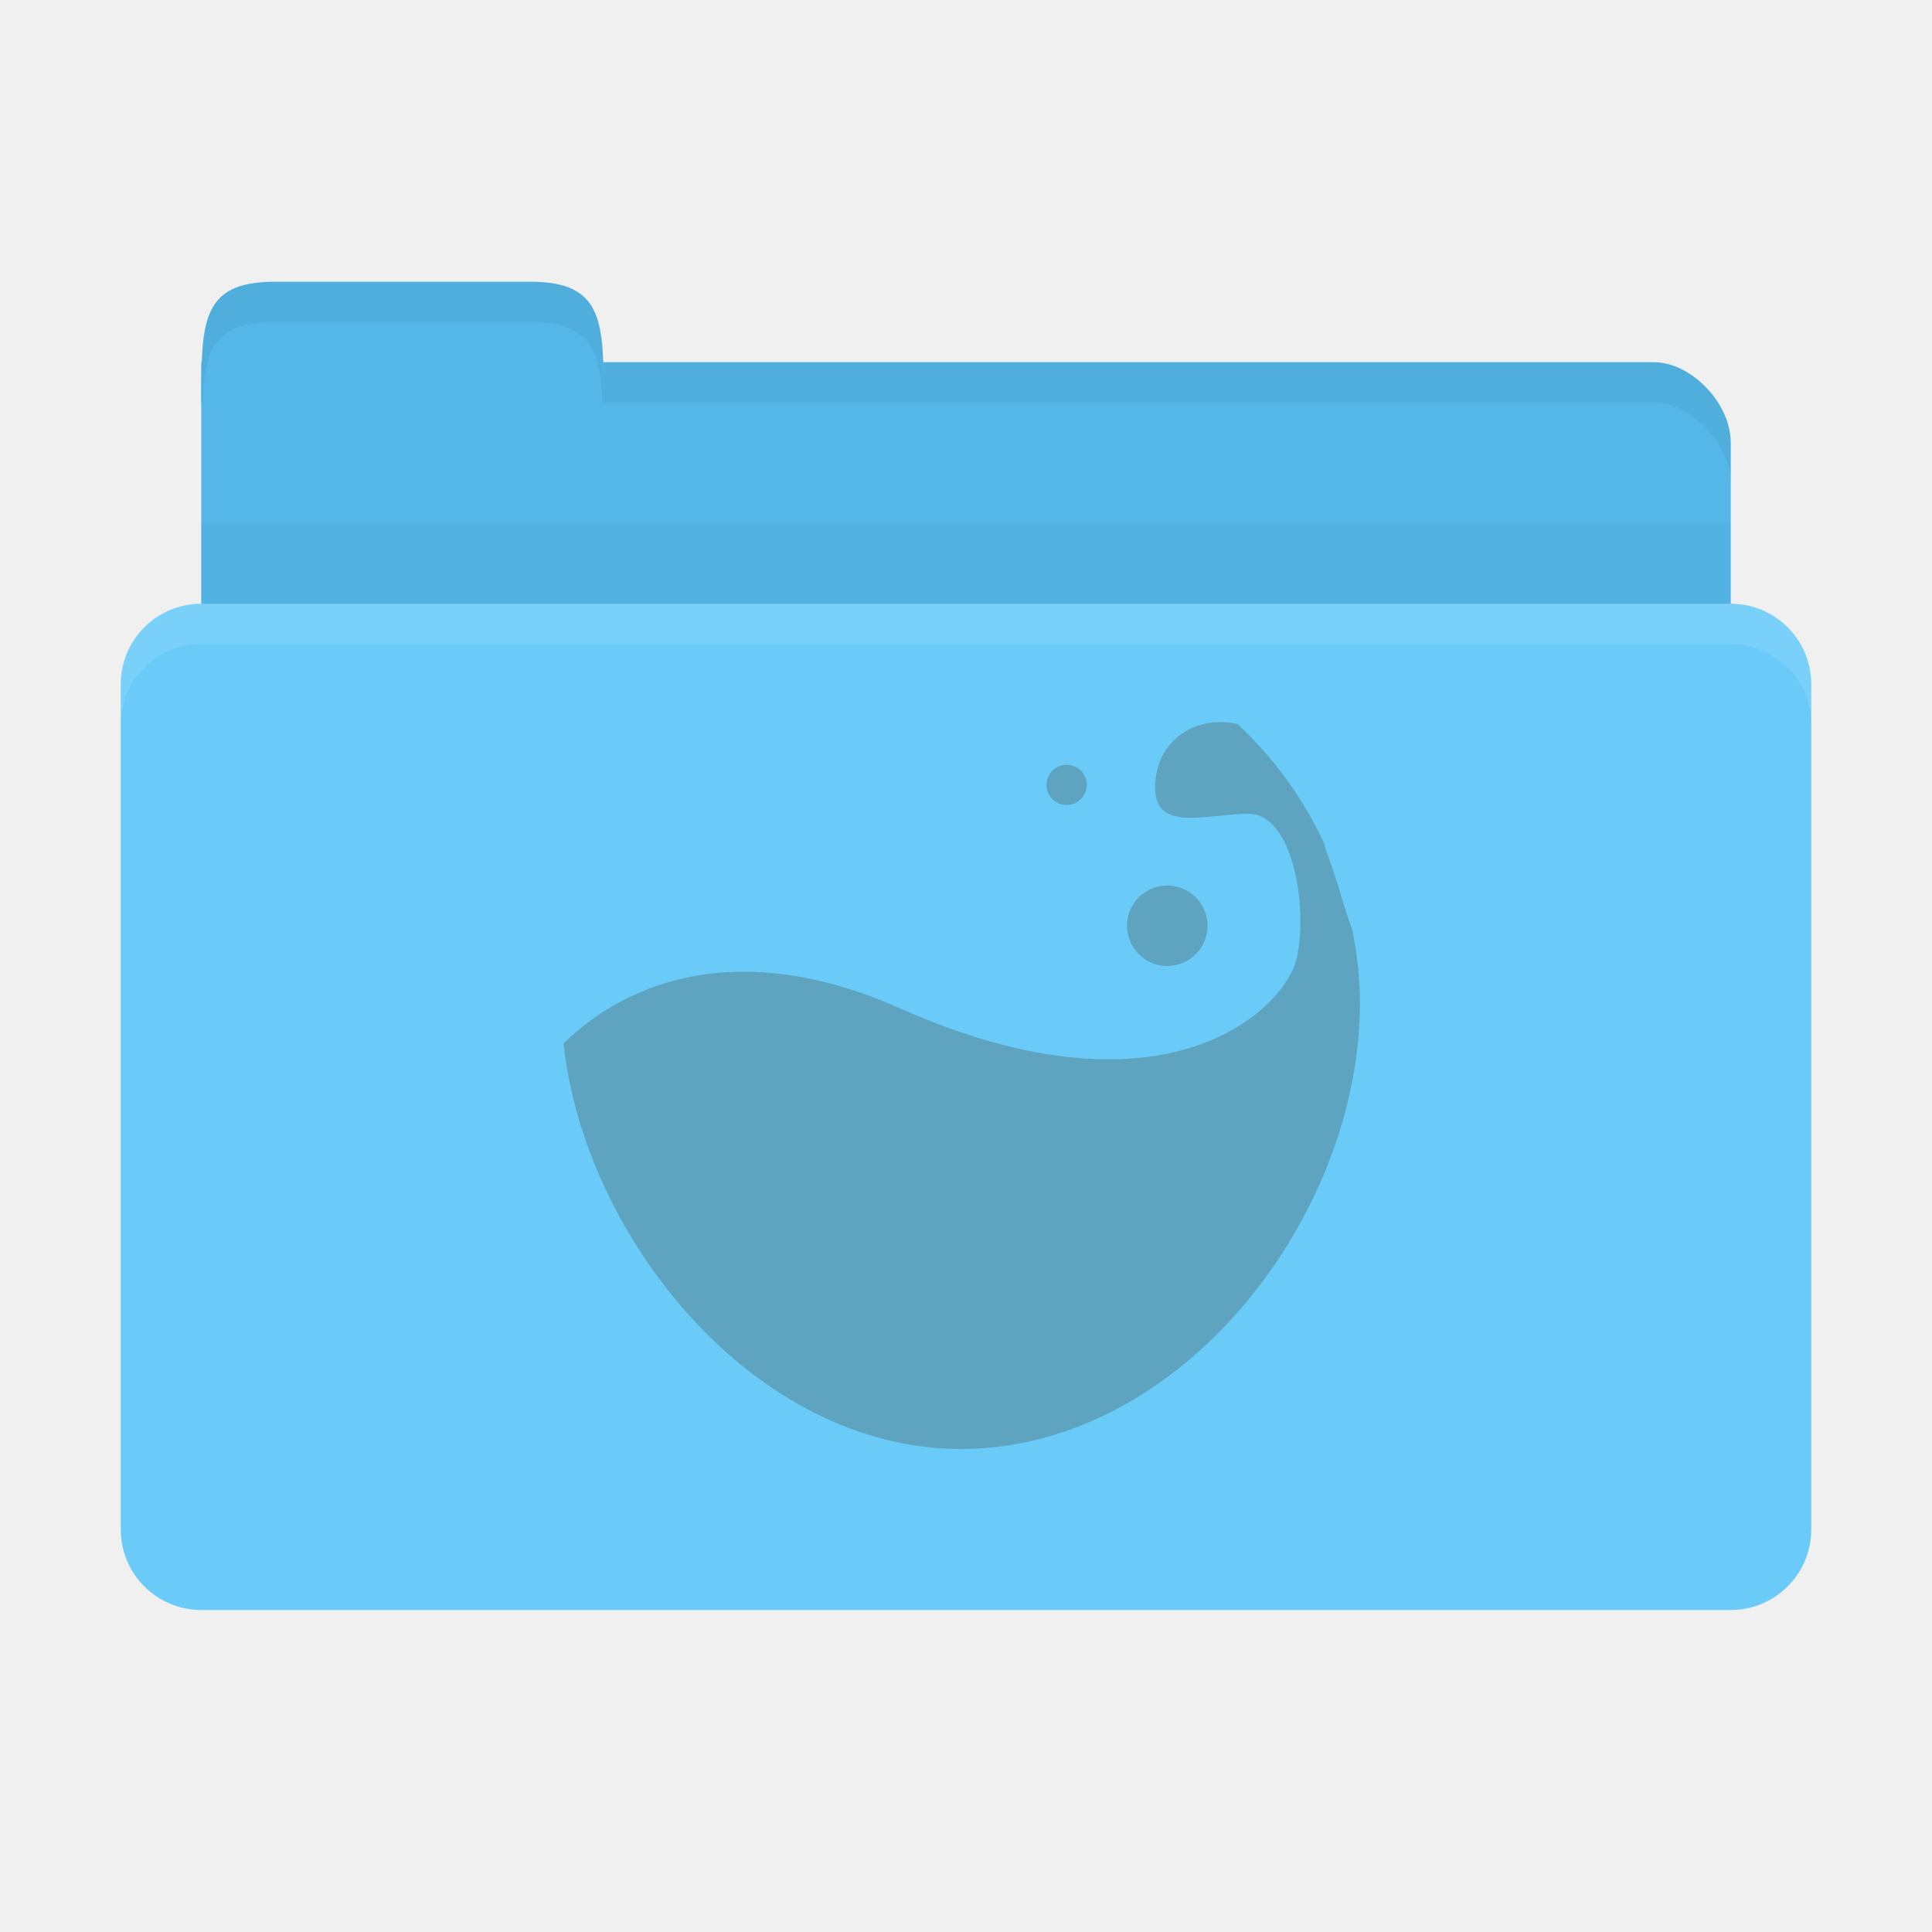
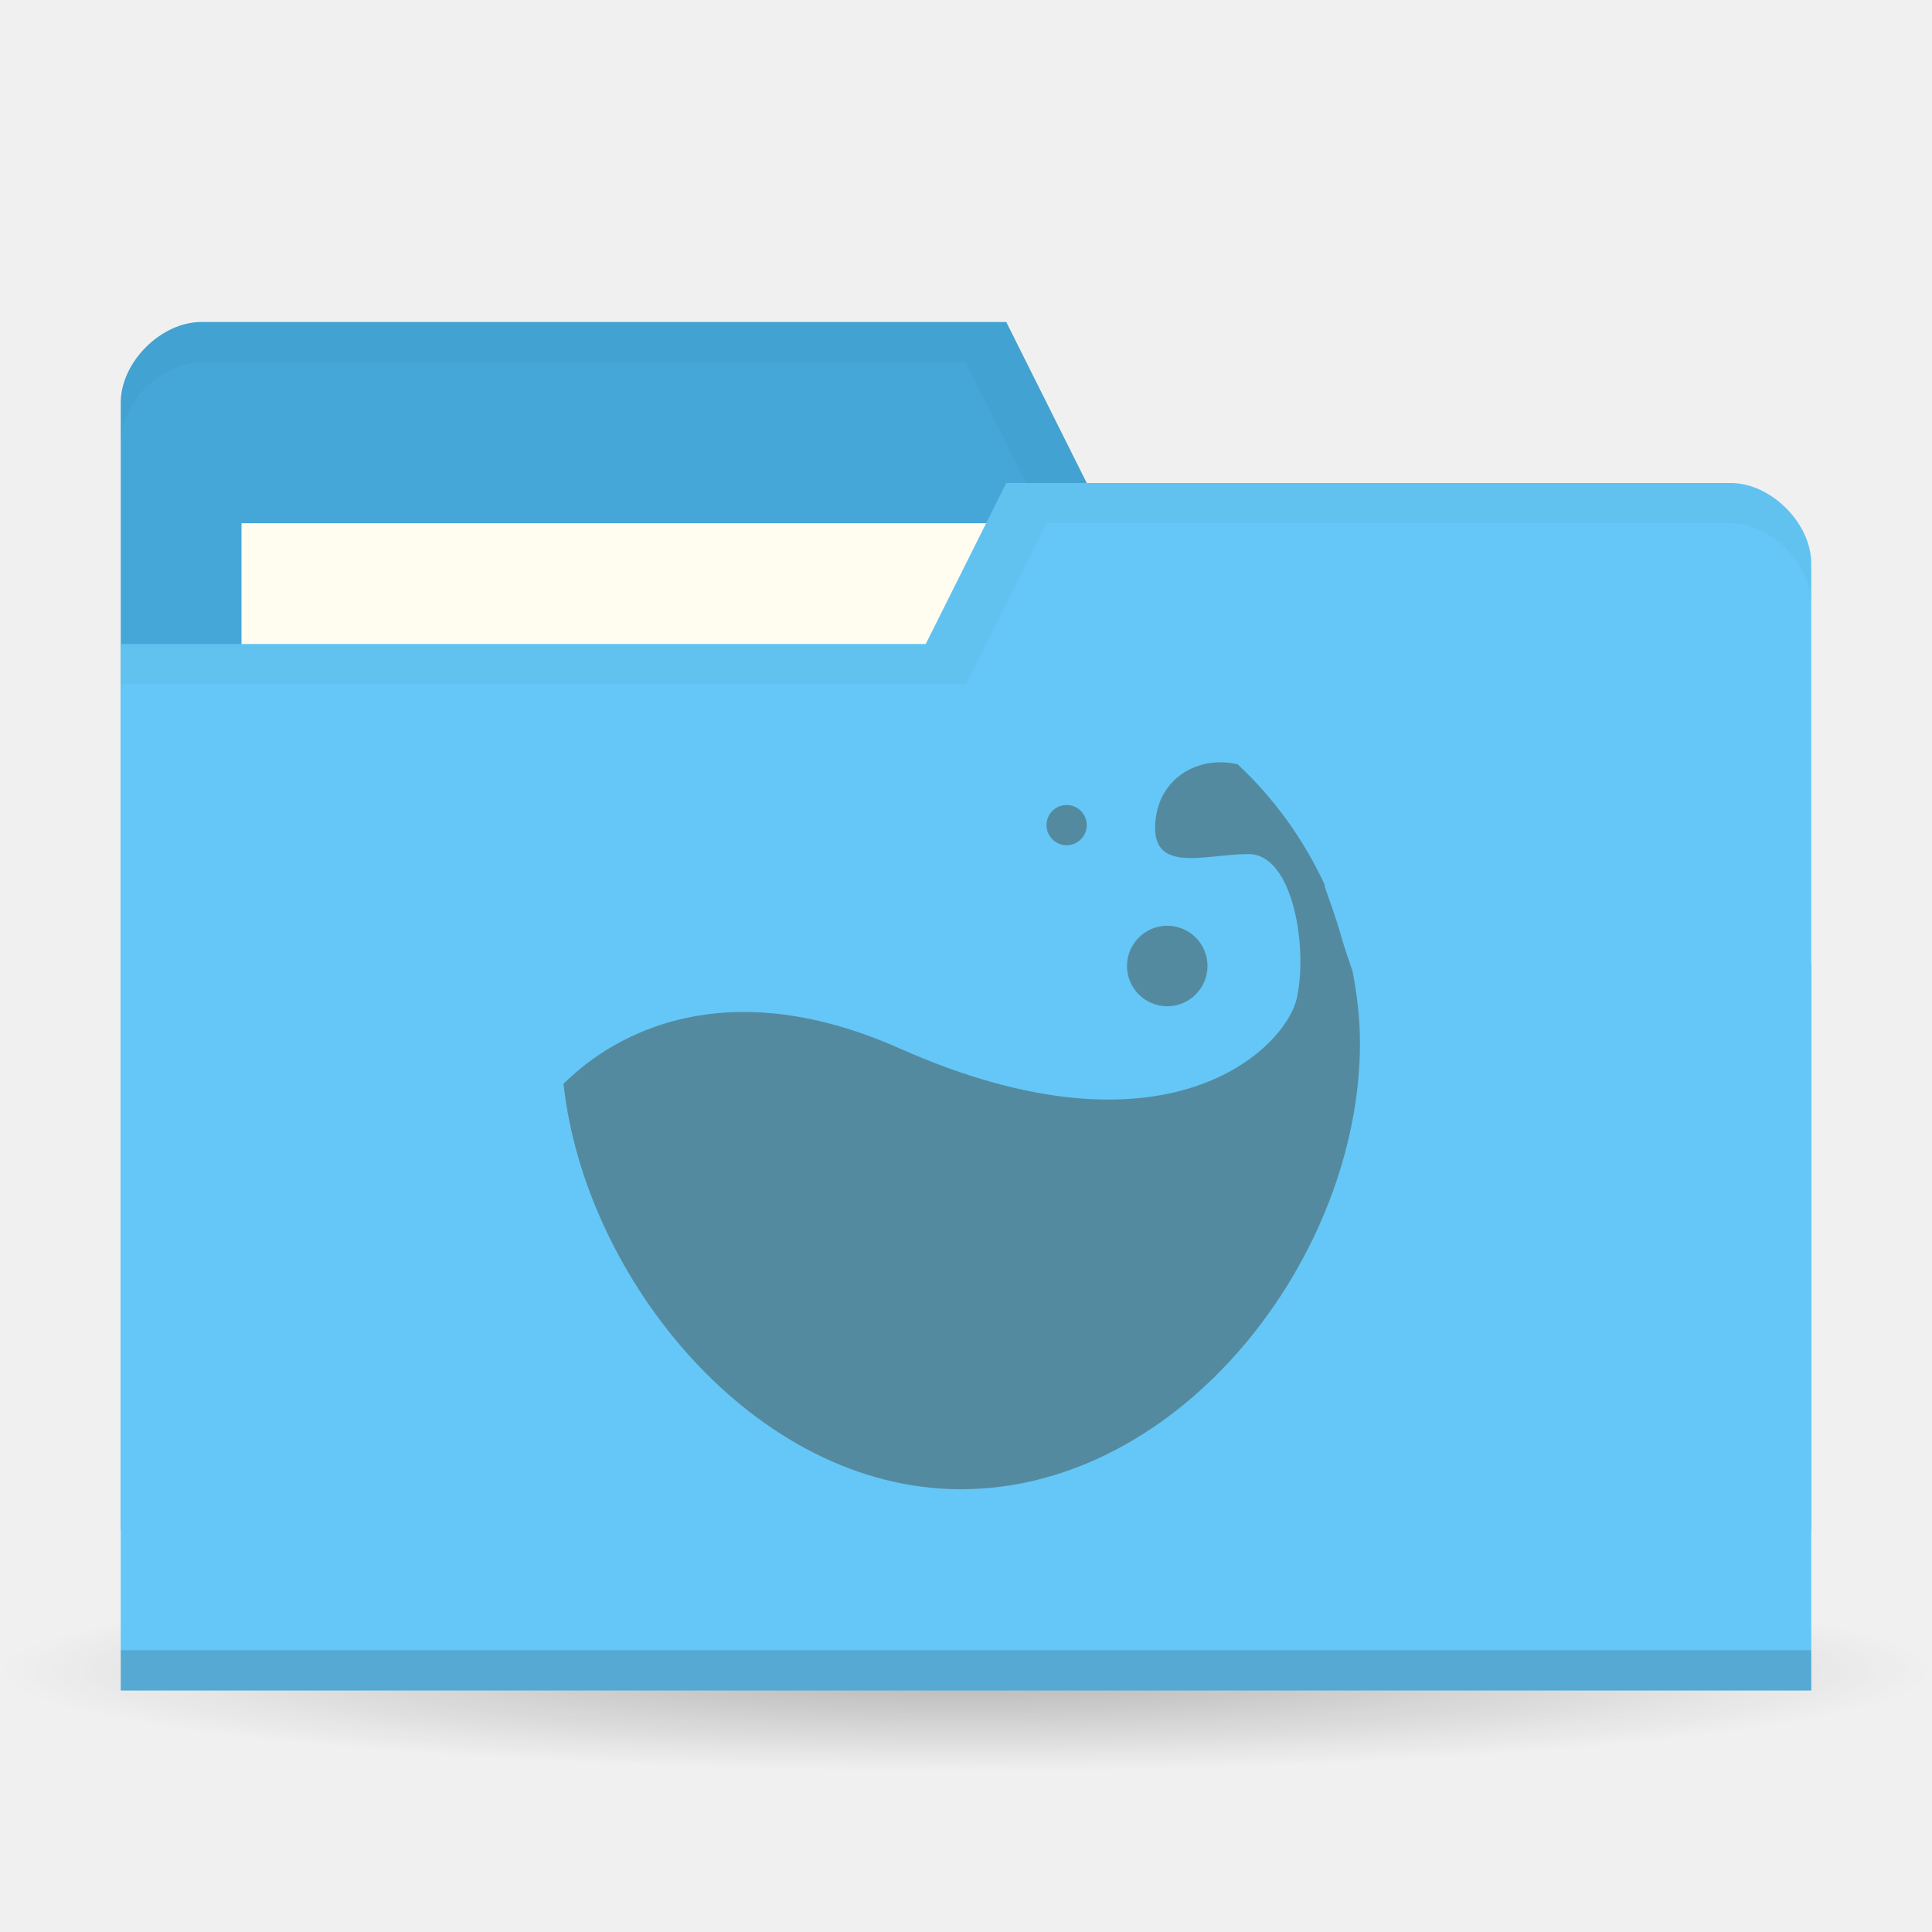
- <svg xmlns="http://www.w3.org/2000/svg" width="48" height="48" id="svg2" version="1.1">
-   <defs id="defs4" />
+ <svg xmlns="http://www.w3.org/2000/svg" xmlns:xlink="http://www.w3.org/1999/xlink" width="48" height="48" id="svg2" version="1.1">
+   <defs id="defs4">
+     <linearGradient id="linearGradient3855">
+       <stop style="stop-color:#000000;stop-opacity:1;" offset="0" id="stop3857" />
+       <stop style="stop-color:#000000;stop-opacity:0.294;" offset="1" id="stop3859" />
+     </linearGradient>
+     <linearGradient id="linearGradient3833">
+       <stop id="stop3835" offset="0" style="stop-color:#fdfeff;stop-opacity:1;" />
+       <stop id="stop3837" offset="1" style="stop-color:#dfe4e4;stop-opacity:1;" />
+     </linearGradient>
+     <linearGradient id="linearGradient3823">
+       <stop style="stop-color:#49b7ef;stop-opacity:1;" offset="0" id="stop3825" />
+       <stop style="stop-color:#1d8de2;stop-opacity:1;" offset="1" id="stop3827" />
+     </linearGradient>
+     <linearGradient id="linearGradient3956">
+       <stop style="stop-color:#f8f4e1;stop-opacity:1;" offset="0" id="stop3958" />
+       <stop style="stop-color:#eae5c8;stop-opacity:1;" offset="1" id="stop3960" />
+     </linearGradient>
+     <linearGradient id="linearGradient3915">
+       <stop style="stop-color:#f8f4e1;stop-opacity:1;" offset="0" id="stop3917" />
+       <stop style="stop-color:#ad9e57;stop-opacity:1;" offset="1" id="stop3919" />
+     </linearGradient>
+     <linearGradient id="linearGradient3861">
+       <stop style="stop-color:#000000;stop-opacity:1;" offset="0" id="stop3863" />
+       <stop style="stop-color:#000000;stop-opacity:0;" offset="1" id="stop3865" />
+     </linearGradient>
+     <linearGradient id="linearGradient3844">
+       <stop style="stop-color:#000000;stop-opacity:0.392;" offset="0" id="stop3846" />
+       <stop style="stop-color:#000000;stop-opacity:0;" offset="1" id="stop3848" />
+     </linearGradient>
+     <linearGradient id="linearGradient3810">
+       <stop style="stop-color:#f2c66f;stop-opacity:1;" offset="0" id="stop3812" />
+       <stop style="stop-color:#fbd68f;stop-opacity:1;" offset="1" id="stop3814" />
+     </linearGradient>
+     <linearGradient xlink:href="#linearGradient3810" id="linearGradient3816" x1="24" y1="1046.362" x2="24" y2="1014.362" gradientUnits="userSpaceOnUse" />
+     <radialGradient xlink:href="#linearGradient3844" id="radialGradient3850" cx="24.076" cy="41.383" fx="24.076" fy="41.383" r="21.076" gradientTransform="matrix(1,0,0,0.1130763,0,36.7037)" gradientUnits="userSpaceOnUse" />
+     <linearGradient xlink:href="#linearGradient3810" id="linearGradient3856" gradientUnits="userSpaceOnUse" x1="24" y1="1046.362" x2="24" y2="1014.362" gradientTransform="translate(0,-3)" />
+     <linearGradient xlink:href="#linearGradient3810" id="linearGradient3858" gradientUnits="userSpaceOnUse" x1="24" y1="1046.362" x2="24" y2="1014.362" gradientTransform="translate(0,-1004.362)" />
+     <linearGradient xlink:href="#linearGradient3861" id="linearGradient3867" x1="1.995" y1="28.562" x2="46.005" y2="28.562" gradientUnits="userSpaceOnUse" />
+     <linearGradient xlink:href="#linearGradient3915" id="linearGradient3921" x1="35" y1="8" x2="38" y2="5" gradientUnits="userSpaceOnUse" />
+     <linearGradient xlink:href="#linearGradient3915" id="linearGradient3933" gradientUnits="userSpaceOnUse" x1="35" y1="8" x2="38" y2="5" gradientTransform="matrix(1.043656,0,0,1.222222,26.3015,1003.251)" />
+     <linearGradient xlink:href="#linearGradient3915" id="linearGradient3954" x1="35" y1="11" x2="44" y2="5" gradientUnits="userSpaceOnUse" gradientTransform="translate(22,1004.362)" />
+     <linearGradient xlink:href="#linearGradient3823" id="linearGradient3829" x1="21" y1="14" x2="20" y2="24" gradientUnits="userSpaceOnUse" />
+     <linearGradient xlink:href="#linearGradient3833" id="linearGradient3839" gradientUnits="userSpaceOnUse" x1="21" y1="14" x2="20" y2="26" />
+     <linearGradient xlink:href="#linearGradient3855" id="linearGradient3862" x1="22" y1="15" x2="20" y2="30" gradientUnits="userSpaceOnUse" />
+   </defs>
+   <g id="layer3">
+     <path style="opacity:0.65;fill:url(#radialGradient3850);fill-opacity:1;stroke:none" id="path3842" d="m 45.151,41.383 a 21.076,2.383 0 1 1 -42.151,0 21.076,2.383 0 1 1 42.151,0 z" transform="matrix(1.138754,0,0,1.049028,-3.416261,-1.912073)" />
+   </g>
  <g id="layer1" transform="translate(0,-1004.362)">
-     <path style="fill:#54b7e7;fill-opacity:1;stroke:none" d="m 6.9,1013.362 34.2,0 c 0.9,0 1.9,1 1.9,2 l 0,4 c 0,1.108 -0.847,2 -1.9,2 l -34.2,0 c -1.053,0 -1.9,-0.892 -1.9,-2 l 0,-6 z" id="path3811" />
-     <path style="fill:#54b7e7;fill-opacity:1;stroke:none" d="m 5,1014.362 c 0,-2 1e-7,-3 1.818,-3 l 6.364,0 c 1.818,0 1.818,1 1.818,3 z" id="rect3760" />
-     <path style="opacity:0.03;fill:#000000;fill-opacity:1;stroke:none" d="m 5,1017.362 0,5 38,0 0,-5 z" id="path3807" />
-     <rect style="fill:#6acbf8;fill-opacity:1;stroke:none" id="rect2990" width="42" height="25" x="3" y="1019.362" rx="2" ry="2" />
-     <path style="opacity:0.05;fill:#000000;fill-opacity:1;stroke:none" d="m 15,1013.362 0,1 1.906,0 24.188,0 c 0.9,0 1.906,1 1.906,2 l 0,-1 c 0,-1 -1.006,-2 -1.906,-2 l -24.188,0 z" id="path3813" />
-     <path style="opacity:0.05;fill:#000000;fill-opacity:1;stroke:none" d="m 6.812,1011.362 c -1.818,0 -1.812,1 -1.812,3 l 0.031,0 c 0.053,-1.31 0.309,-2 1.781,-2 l 6.375,0 c 1.472,0 1.728,0.69 1.781,2 l 0.031,0 c 0,-2 0.006,-3 -1.812,-3 l -6.375,0 z" id="path3818" />
-     <path style="opacity:0.1;fill:#ffffff;fill-opacity:1;stroke:none" d="m 5,1019.362 c -1.108,0 -2,0.892 -2,2 l 0,1 c 0,-1.108 0.892,-2 2,-2 l 38,0 c 1.108,0 2,0.892 2,2 l 0,-1 c 0,-1.108 -0.892,-2 -2,-2 l -38,0 z" id="rect2991" />
-     <path style="line-height:normal;opacity:0.25;color:#000000;fill:#3c2f1b;fill-opacity:1" id="path3974" d="m 30.283,1022.301 c -0.732,0.012 -1.453,0.492 -1.568,1.386 -0.185,1.431 1.199,0.894 2.306,0.894 1.107,0 1.476,2.325 1.199,3.576 -0.277,1.252 -3.219,4.208 -9.871,1.252 -5.477,-2.434 -8.211,0.807 -8.349,0.872 0.518,4.836 4.744,10.081 9.871,10.081 5.477,0 9.917,-5.779 9.917,-11.087 0,-0.61 -0.073,-1.21 -0.185,-1.788 -0.102,-0.292 -0.202,-0.584 -0.277,-0.849 -0.134,-0.476 -0.285,-0.878 -0.415,-1.252 -0.006,-0.012 0.006,-0.032 0,-0.045 -0.524,-1.129 -1.259,-2.149 -2.168,-2.995 -0.004,-0.01 -0.019,0.01 -0.023,0 -0.142,-0.035 -0.292,-0.047 -0.438,-0.045 z" />
-     <path style="line-height:normal;opacity:0.25;color:#000000;fill:#3c2f1b;fill-opacity:1" id="path3976" d="m 30,1027.362 c 0,0.552 -0.448,1 -1,1 -0.552,0 -1,-0.448 -1,-1 0,-0.552 0.448,-1 1,-1 0.552,0 1,0.448 1,1 z" />
-     <path style="line-height:normal;opacity:0.25;color:#000000;fill:#3c2f1b;fill-opacity:1" id="path3978" d="m 27,1023.862 c 0,0.276 -0.224,0.5 -0.5,0.5 -0.276,0 -0.5,-0.224 -0.5,-0.5 0,-0.276 0.224,-0.5 0.5,-0.5 0.276,0 0.5,0.224 0.5,0.5 z" />
+     <path id="path3029" d="m 3,1014.362 0,28 42,0 0,-14 -2,-12 -16,0 -2,-4 -20,0 c -1,0 -2,1 -2,2 z" style="fill:#44a7d7;fill-opacity:1;stroke:none" />
+     <rect style="fill:#fffdf0;fill-opacity:1;stroke:none" id="rect3799" width="21" height="8" x="6" y="1017.362" />
+     <path style="fill:#000000;fill-opacity:1;stroke:none;opacity:0.03" d="M 5,8 C 4,8 3,9 3,10 l 0,1 C 3,10 4,9 5,9 l 19,0 2,4 17,0 2,12 0,-1 -2,-12 -16,0 -2,-4 z" transform="translate(0,1004.362)" id="path3810" />
+     <path style="fill:#64c7f7;fill-opacity:1;stroke:none" d="m 45,1018.362 0,28 -42,0 0,-26 20,0 2,-4 18,0 c 1,0 2,1 2,2 z" id="rect2987" />
+     <path id="path3794" d="m 3,1045.362 0,1 42,0 0,-1 z" style="opacity:0.15;fill:#000000;fill-opacity:1;stroke:none" />
+     <path style="fill:none;stroke:none;stroke-width:1px;stroke-linecap:butt;stroke-linejoin:miter;stroke-opacity:1;fill-opacity:1" d="m 25,13 -5,3 3,0 z" id="path3801" transform="translate(0,1004.362)" />
+     <path style="opacity:0.03;fill:#000000;fill-opacity:1;stroke:none" d="m 25,12 -2,4 -20,0 0,1 21,0 2,-4 17,0 c 1,0 2,1 2,2 l 0,-1 c 0,-1 -1,-2 -2,-2 z" transform="translate(0,1004.362)" id="path3805" />
+     <path style="line-height:normal;opacity:0.4;color:#000000;fill:#3c2f1b;fill-opacity:1" id="path3974" d="m 30.283,1023.301 c -0.732,0.012 -1.453,0.492 -1.568,1.386 -0.185,1.431 1.199,0.894 2.306,0.894 1.107,0 1.476,2.325 1.199,3.576 -0.277,1.252 -3.219,4.208 -9.871,1.252 -5.477,-2.434 -8.211,0.807 -8.349,0.872 0.518,4.836 4.744,10.081 9.871,10.081 5.477,0 9.917,-5.779 9.917,-11.087 0,-0.61 -0.073,-1.21 -0.185,-1.788 -0.102,-0.292 -0.202,-0.584 -0.277,-0.849 -0.134,-0.476 -0.285,-0.878 -0.415,-1.252 -0.006,-0.012 0.006,-0.032 0,-0.045 -0.524,-1.129 -1.259,-2.149 -2.168,-2.995 -0.004,-0.01 -0.019,0.01 -0.023,0 -0.142,-0.035 -0.292,-0.047 -0.438,-0.045 z" />
+     <path style="line-height:normal;opacity:0.4;color:#000000;fill:#3c2f1b;fill-opacity:1" id="path3976" d="m 30,1028.362 c 0,0.552 -0.448,1 -1,1 -0.552,0 -1,-0.448 -1,-1 0,-0.552 0.448,-1 1,-1 0.552,0 1,0.448 1,1 z" />
+     <path style="line-height:normal;opacity:0.4;color:#000000;fill:#3c2f1b;fill-opacity:1" id="path3978" d="m 27,1024.862 c 0,0.276 -0.224,0.5 -0.5,0.5 -0.276,0 -0.5,-0.224 -0.5,-0.5 0,-0.276 0.224,-0.5 0.5,-0.5 0.276,0 0.5,0.224 0.5,0.5 z" />
  </g>
</svg>
